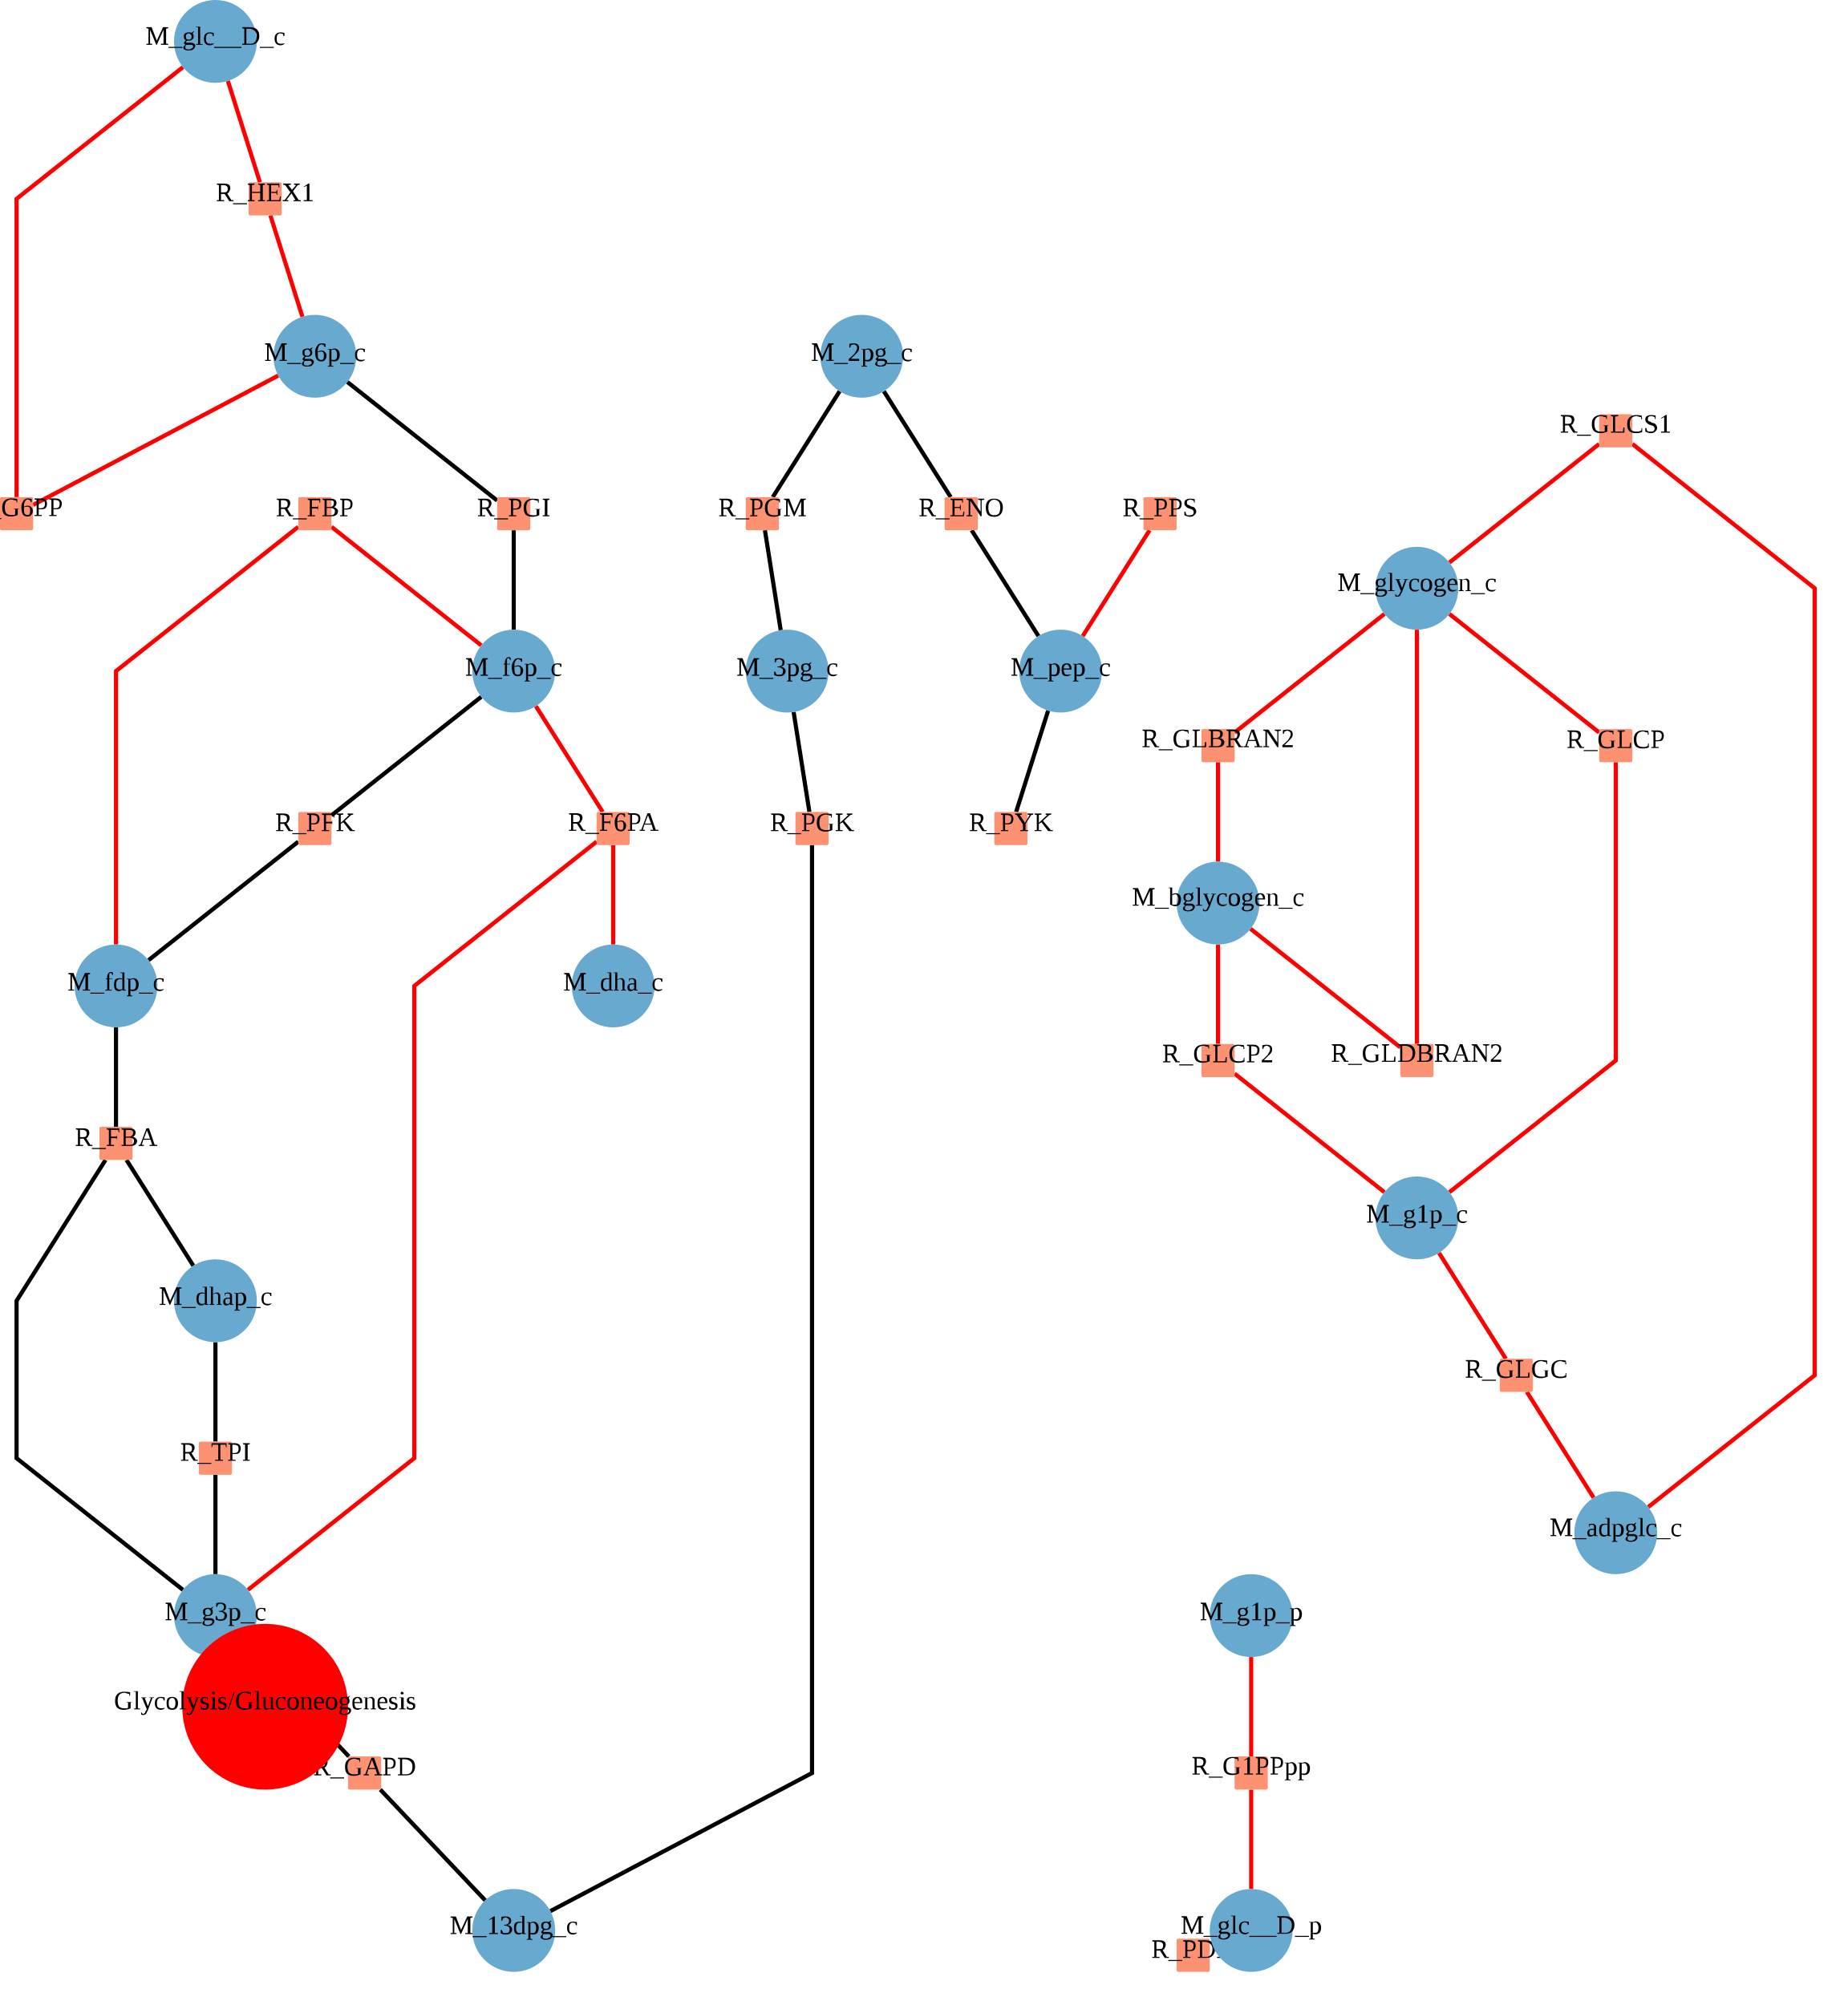
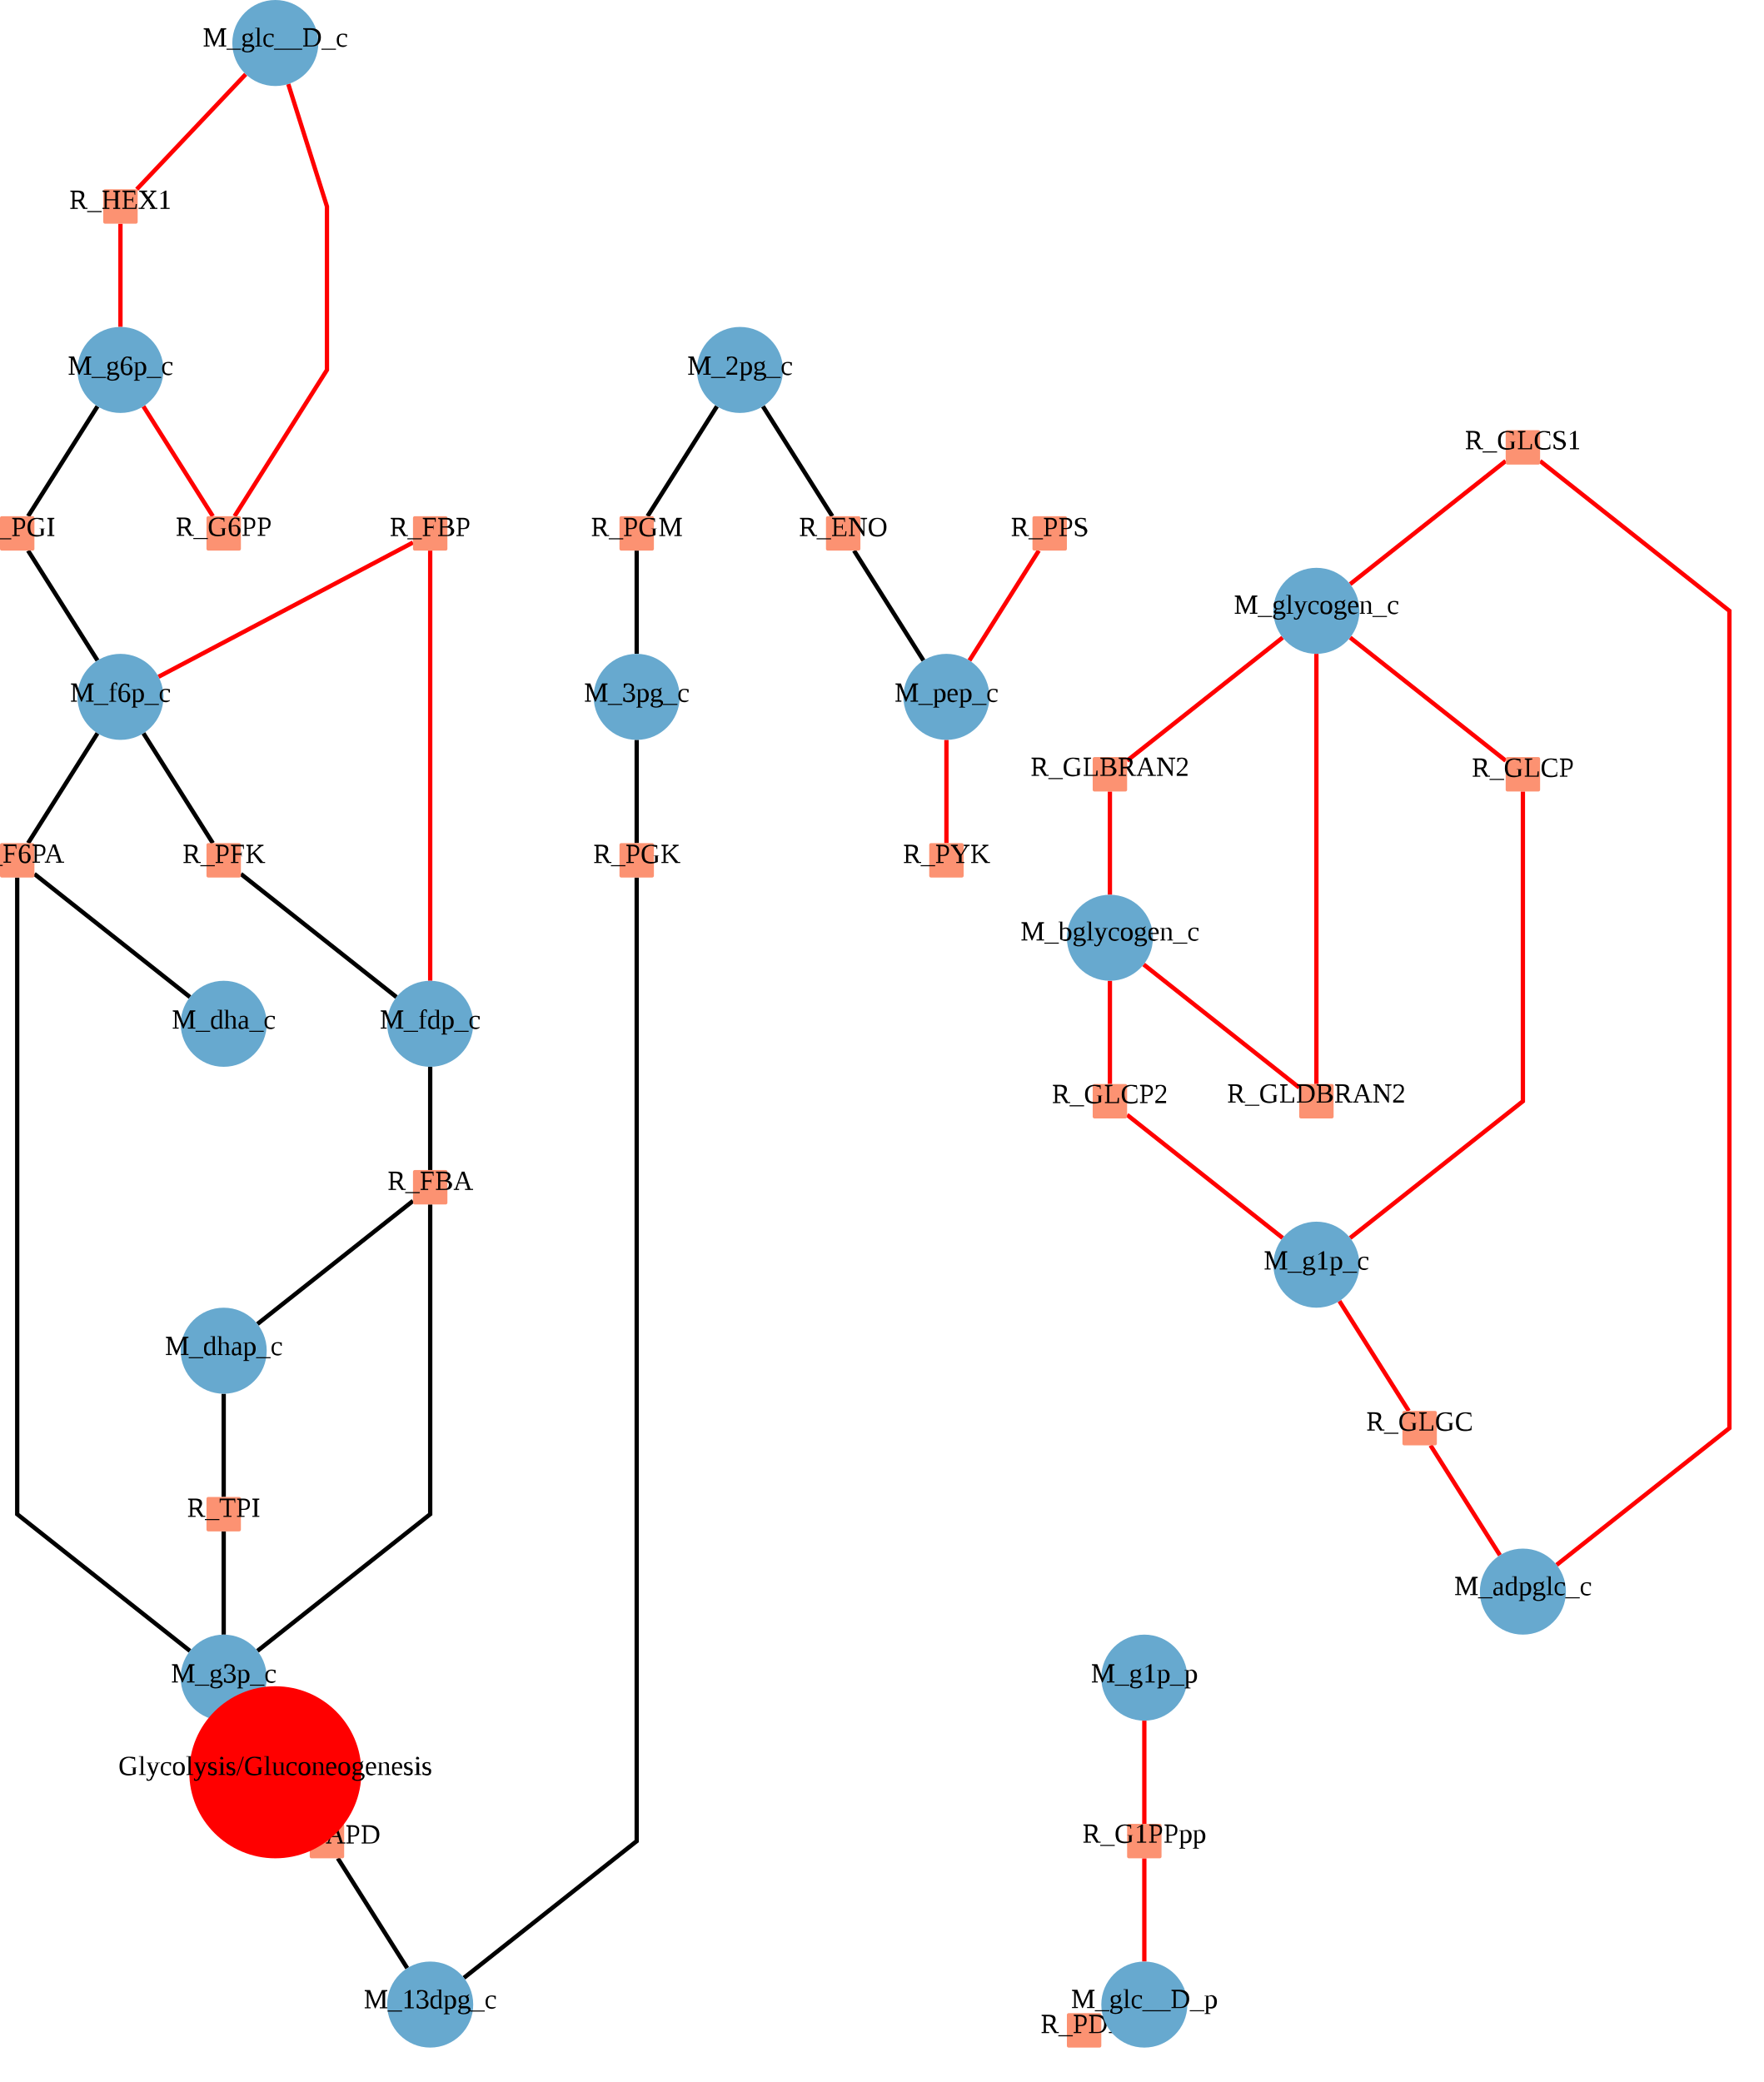
- <svg xmlns="http://www.w3.org/2000/svg" width="55.75" height="60.5" viewbox="0 0 65.75 70.5" version="1.1">
-   <rect width="55.75" height="60.5" fill="rgb(255,255,255)" />
+ <svg xmlns="http://www.w3.org/2000/svg" width="51.25" height="60.5" viewbox="0 0 61.25 70.5" version="1.1">
+   <rect width="51.25" height="60.5" fill="rgb(255,255,255)" />
  <g desc="Graph" transform="translate(8,51.5) scale(1,-1)">
    <g id="Edges" desc="This is the group of edges">
      <g id="0">
-         <path d="M 35.417,13.693 L 37.434,10.5" fill="none" stroke-width="0.125" stroke-opacity="1" stroke="rgb(255,0,0)" />
+         <path d="M 30.918,13.693 L 32.934,10.5" fill="none" stroke-width="0.125" stroke-opacity="1" stroke="rgb(255,0,0)" />
      </g>
      <g id="1">
-         <path d="M 17.332,39.693 L 15.316,36.5" fill="none" stroke-width="0.125" stroke-opacity="1" stroke="rgb(0,0,0)" />
+         <path d="M 12.832,39.693 L 10.816,36.5" fill="none" stroke-width="0.125" stroke-opacity="1" stroke="rgb(0,0,0)" />
      </g>
      <g id="2">
-         <path d="M -7.5,36.5 L -7.5,45.5 -2.48,49.474" fill="none" stroke-width="0.125" stroke-opacity="1" stroke="rgb(255,0,0)" />
+         <path d="M -1.184,36.5 L 1.5,40.75 1.5,45.5 0.376,49.058" fill="none" stroke-width="0.125" stroke-opacity="1" stroke="rgb(255,0,0)" />
      </g>
      <g id="3">
-         <path d="M -4.5,20.5 L -4.5,17.5" fill="none" stroke-width="0.125" stroke-opacity="1" stroke="rgb(0,0,0)" />
+         <path d="M 4.5,20.5 L 4.5,17.5" fill="none" stroke-width="0.125" stroke-opacity="1" stroke="rgb(0,0,0)" />
      </g>
      <g id="4">
-         <path d="M 15.079,35.5 L 15.555,32.485" fill="none" stroke-width="0.125" stroke-opacity="1" stroke="rgb(0,0,0)" />
+         <path d="M 10.5,35.5 L 10.5,32.5" fill="none" stroke-width="0.125" stroke-opacity="1" stroke="rgb(0,0,0)" />
      </g>
      <g id="5">
-         <path d="M 7.5,35.5 L 7.5,32.5" fill="none" stroke-width="0.125" stroke-opacity="1" stroke="rgb(0,0,0)" />
+         <path d="M -7.184,35.5 L -5.167,32.307" fill="none" stroke-width="0.125" stroke-opacity="1" stroke="rgb(0,0,0)" />
      </g>
      <g id="6">
-         <path d="M 41.73,6.026 L 46.75,10 46.75,33.75 41.25,38.104" fill="none" stroke-width="0.125" stroke-opacity="1" stroke="rgb(255,0,0)" />
+         <path d="M 37.23,6.026 L 42.25,10 42.25,33.75 36.75,38.104" fill="none" stroke-width="0.125" stroke-opacity="1" stroke="rgb(255,0,0)" />
      </g>
      <g id="7">
        <path d="M -1.5,7 L -1.5,4" fill="none" stroke-width="0.125" stroke-opacity="1" stroke="rgb(0,0,0)" />
      </g>
      <g id="8">
-         <path d="M 0.158,45 L 1.124,41.942" fill="none" stroke-width="0.125" stroke-opacity="1" stroke="rgb(255,0,0)" />
+         <path d="M -4.5,45 L -4.5,42" fill="none" stroke-width="0.125" stroke-opacity="1" stroke="rgb(255,0,0)" />
      </g>
      <g id="9">
-         <path d="M 29.75,-2.5 L 29.75,-5.5" fill="none" stroke-width="0.125" stroke-opacity="1" stroke="rgb(255,0,0)" />
+         <path d="M 25.25,-2.5 L 25.25,-5.5" fill="none" stroke-width="0.125" stroke-opacity="1" stroke="rgb(255,0,0)" />
      </g>
      <g id="10">
-         <path d="M 23.624,30.058 L 22.658,27" fill="none" stroke-width="0.125" stroke-opacity="1" stroke="rgb(0,0,0)" />
+         <path d="M 19.5,30 L 19.5,27" fill="none" stroke-width="0.125" stroke-opacity="1" stroke="rgb(255,0,0)" />
      </g>
      <g id="11">
-         <path d="M 0.395,40.167 L -7,36.264" fill="none" stroke-width="0.125" stroke-opacity="1" stroke="rgb(255,0,0)" />
+         <path d="M -3.833,39.693 L -1.816,36.5" fill="none" stroke-width="0.125" stroke-opacity="1" stroke="rgb(255,0,0)" />
      </g>
      <g id="12">
-         <path d="M 15.945,30.015 L 16.421,27" fill="none" stroke-width="0.125" stroke-opacity="1" stroke="rgb(0,0,0)" />
+         <path d="M 10.5,30 L 10.5,27" fill="none" stroke-width="0.125" stroke-opacity="1" stroke="rgb(0,0,0)" />
      </g>
      <g id="13">
-         <path d="M -4.5,23 L -4.5,31.25 1,35.604" fill="none" stroke-width="0.125" stroke-opacity="1" stroke="rgb(255,0,0)" />
+         <path d="M 4.5,23 L 4.5,35.5" fill="none" stroke-width="0.125" stroke-opacity="1" stroke="rgb(255,0,0)" />
      </g>
      <g id="14">
-         <path d="M 2.48,39.974 L 7,36.396" fill="none" stroke-width="0.125" stroke-opacity="1" stroke="rgb(0,0,0)" />
+         <path d="M -5.167,39.693 L -7.184,36.5" fill="none" stroke-width="0.125" stroke-opacity="1" stroke="rgb(0,0,0)" />
      </g>
      <g id="15">
-         <path d="M 28.75,23 L 28.75,20" fill="none" stroke-width="0.125" stroke-opacity="1" stroke="rgb(255,0,0)" />
+         <path d="M 24.25,23 L 24.25,20" fill="none" stroke-width="0.125" stroke-opacity="1" stroke="rgb(255,0,0)" />
      </g>
      <g id="16">
-         <path d="M 29.25,19.104 L 33.77,15.526" fill="none" stroke-width="0.125" stroke-opacity="1" stroke="rgb(255,0,0)" />
+         <path d="M 24.75,19.104 L 29.27,15.526" fill="none" stroke-width="0.125" stroke-opacity="1" stroke="rgb(255,0,0)" />
      </g>
      <g id="17">
-         <path d="M 29.75,1.5 L 29.75,-1.5" fill="none" stroke-width="0.125" stroke-opacity="1" stroke="rgb(255,0,0)" />
+         <path d="M 25.25,1.5 L 25.25,-1.5" fill="none" stroke-width="0.125" stroke-opacity="1" stroke="rgb(255,0,0)" />
      </g>
      <g id="18">
-         <path d="M 38.066,9.5 L 40.083,6.307" fill="none" stroke-width="0.125" stroke-opacity="1" stroke="rgb(255,0,0)" />
+         <path d="M 33.566,9.5 L 35.583,6.307" fill="none" stroke-width="0.125" stroke-opacity="1" stroke="rgb(255,0,0)" />
      </g>
      <g id="19">
-         <path d="M 34.75,20 L 34.75,32.5" fill="none" stroke-width="0.125" stroke-opacity="1" stroke="rgb(255,0,0)" />
+         <path d="M 30.25,20 L 30.25,32.5" fill="none" stroke-width="0.125" stroke-opacity="1" stroke="rgb(255,0,0)" />
      </g>
      <g id="20">
-         <path d="M 26.684,35.5 L 24.668,32.307" fill="none" stroke-width="0.125" stroke-opacity="1" stroke="rgb(255,0,0)" />
+         <path d="M 22.184,35.5 L 20.168,32.307" fill="none" stroke-width="0.125" stroke-opacity="1" stroke="rgb(255,0,0)" />
      </g>
      <g id="21">
-         <path d="M 10,26.104 L 4.5,21.75 4.5,7.5 -0.52,3.526" fill="none" stroke-width="0.125" stroke-opacity="1" stroke="rgb(255,0,0)" />
+         <path d="M -7.5,26 L -7.5,7.5 -2.48,3.526" fill="none" stroke-width="0.125" stroke-opacity="1" stroke="rgb(0,0,0)" />
      </g>
      <g id="22">
-         <path d="M 10.5,26 L 10.5,23" fill="none" stroke-width="0.125" stroke-opacity="1" stroke="rgb(255,0,0)" />
+         <path d="M -7,26.104 L -2.48,22.526" fill="none" stroke-width="0.125" stroke-opacity="1" stroke="rgb(0,0,0)" />
      </g>
      <g id="23">
-         <path d="M 21.316,35.5 L 23.332,32.307" fill="none" stroke-width="0.125" stroke-opacity="1" stroke="rgb(0,0,0)" />
+         <path d="M 16.816,35.5 L 18.832,32.307" fill="none" stroke-width="0.125" stroke-opacity="1" stroke="rgb(0,0,0)" />
      </g>
      <g id="24">
-         <path d="M 18.668,39.693 L 20.684,36.5" fill="none" stroke-width="0.125" stroke-opacity="1" stroke="rgb(0,0,0)" />
+         <path d="M 14.168,39.693 L 16.184,36.5" fill="none" stroke-width="0.125" stroke-opacity="1" stroke="rgb(0,0,0)" />
      </g>
      <g id="25">
-         <path d="M 16.5,26 L 16.5,-2 8.605,-6.167" fill="none" stroke-width="0.125" stroke-opacity="1" stroke="rgb(0,0,0)" />
+         <path d="M 10.5,26 L 10.5,-2 5.48,-5.974" fill="none" stroke-width="0.125" stroke-opacity="1" stroke="rgb(0,0,0)" />
      </g>
      <g id="26">
-         <path d="M 2,35.604 L 6.52,32.026" fill="none" stroke-width="0.125" stroke-opacity="1" stroke="rgb(255,0,0)" />
+         <path d="M 4,35.736 L -3.395,31.833" fill="none" stroke-width="0.125" stroke-opacity="1" stroke="rgb(255,0,0)" />
      </g>
      <g id="27">
-         <path d="M 40.75,28.5 L 40.75,19.5 35.73,15.526" fill="none" stroke-width="0.125" stroke-opacity="1" stroke="rgb(255,0,0)" />
+         <path d="M 36.25,28.5 L 36.25,19.5 31.23,15.526" fill="none" stroke-width="0.125" stroke-opacity="1" stroke="rgb(255,0,0)" />
      </g>
      <g id="28">
-         <path d="M -0.64,1.843 L 2.526,-1.5" fill="none" stroke-width="0.125" stroke-opacity="1" stroke="rgb(0,0,0)" />
+         <path d="M -0.833,1.693 L 1.184,-1.5" fill="none" stroke-width="0.125" stroke-opacity="1" stroke="rgb(0,0,0)" />
      </g>
      <g id="29">
-         <path d="M 1,26.104 L -3.52,22.526" fill="none" stroke-width="0.125" stroke-opacity="1" stroke="rgb(0,0,0)" />
+         <path d="M -1,26.104 L 3.52,22.526" fill="none" stroke-width="0.125" stroke-opacity="1" stroke="rgb(0,0,0)" />
      </g>
      <g id="30">
-         <path d="M 28.75,28.5 L 28.75,25.5" fill="none" stroke-width="0.125" stroke-opacity="1" stroke="rgb(255,0,0)" />
+         <path d="M 24.25,28.5 L 24.25,25.5" fill="none" stroke-width="0.125" stroke-opacity="1" stroke="rgb(255,0,0)" />
      </g>
      <g id="31">
-         <path d="M -4.184,16.5 L -2.167,13.307" fill="none" stroke-width="0.125" stroke-opacity="1" stroke="rgb(0,0,0)" />
+         <path d="M 4,16.604 L -0.52,13.026" fill="none" stroke-width="0.125" stroke-opacity="1" stroke="rgb(0,0,0)" />
      </g>
      <g id="32">
-         <path d="M 35.73,32.974 L 40.25,29.396" fill="none" stroke-width="0.125" stroke-opacity="1" stroke="rgb(255,0,0)" />
+         <path d="M 31.23,32.974 L 35.75,29.396" fill="none" stroke-width="0.125" stroke-opacity="1" stroke="rgb(255,0,0)" />
      </g>
      <g id="33">
-         <path d="M 40.25,38.104 L 35.73,34.526" fill="none" stroke-width="0.125" stroke-opacity="1" stroke="rgb(255,0,0)" />
+         <path d="M 35.75,38.104 L 31.23,34.526" fill="none" stroke-width="0.125" stroke-opacity="1" stroke="rgb(255,0,0)" />
      </g>
      <g id="34">
-         <path d="M 3.474,-2.5 L 6.64,-5.843" fill="none" stroke-width="0.125" stroke-opacity="1" stroke="rgb(0,0,0)" />
+         <path d="M 1.816,-2.5 L 3.833,-5.693" fill="none" stroke-width="0.125" stroke-opacity="1" stroke="rgb(0,0,0)" />
      </g>
      <g id="35">
-         <path d="M 8.167,30.193 L 10.184,27" fill="none" stroke-width="0.125" stroke-opacity="1" stroke="rgb(255,0,0)" />
+         <path d="M -5.167,30.193 L -7.184,27" fill="none" stroke-width="0.125" stroke-opacity="1" stroke="rgb(0,0,0)" />
      </g>
      <g id="36">
        <path d="M -1.5,11 L -1.5,8" fill="none" stroke-width="0.125" stroke-opacity="1" stroke="rgb(0,0,0)" />
      </g>
      <g id="37">
-         <path d="M -1.124,49.058 L -0.158,46" fill="none" stroke-width="0.125" stroke-opacity="1" stroke="rgb(255,0,0)" />
+         <path d="M -0.86,49.343 L -4.026,46" fill="none" stroke-width="0.125" stroke-opacity="1" stroke="rgb(255,0,0)" />
      </g>
      <g id="38">
-         <path d="M 33.77,32.974 L 29.25,29.396" fill="none" stroke-width="0.125" stroke-opacity="1" stroke="rgb(255,0,0)" />
+         <path d="M 29.27,32.974 L 24.75,29.396" fill="none" stroke-width="0.125" stroke-opacity="1" stroke="rgb(255,0,0)" />
      </g>
      <g id="39">
-         <path d="M -4.816,16.5 L -7.5,12.25 -7.5,7.5 -2.48,3.526" fill="none" stroke-width="0.125" stroke-opacity="1" stroke="rgb(0,0,0)" />
+         <path d="M 4.5,16.5 L 4.5,7.5 -0.52,3.526" fill="none" stroke-width="0.125" stroke-opacity="1" stroke="rgb(0,0,0)" />
      </g>
      <g id="40">
-         <path d="M 6.52,30.474 L 2,26.896" fill="none" stroke-width="0.125" stroke-opacity="1" stroke="rgb(0,0,0)" />
+         <path d="M -3.833,30.193 L -1.816,27" fill="none" stroke-width="0.125" stroke-opacity="1" stroke="rgb(0,0,0)" />
      </g>
      <g id="41">
-         <path d="M 29.73,23.474 L 34.25,19.896" fill="none" stroke-width="0.125" stroke-opacity="1" stroke="rgb(255,0,0)" />
+         <path d="M 25.23,23.474 L 29.75,19.896" fill="none" stroke-width="0.125" stroke-opacity="1" stroke="rgb(255,0,0)" />
      </g>
    </g>
    <g id="Nodes" desc="This is the group of nodes">
      <g id="0">
-         <rect x="40.25" y="38" width="1" height="1" rx="0.05" ry="0.05" fill="rgb(252,146,114)" fill-opacity="1" />
-         <text x="40.75" y="-38.443" font-size="0.8" text-anchor="middle" transform="scale(1,-1)" stroke-width="0" fill="rgb(0,0,0)" fill-opacity="1">R_GLCS1</text>
+         <rect x="35.75" y="38" width="1" height="1" rx="0.05" ry="0.05" fill="rgb(252,146,114)" fill-opacity="1" />
+         <text x="36.25" y="-38.443" font-size="0.8" text-anchor="middle" transform="scale(1,-1)" stroke-width="0" fill="rgb(0,0,0)" fill-opacity="1">R_GLCS1</text>
      </g>
      <g id="1">
-         <rect x="26.5" y="35.5" width="1" height="1" rx="0.05" ry="0.05" fill="rgb(252,146,114)" fill-opacity="1" />
-         <text x="27" y="-35.92" font-size="0.8" text-anchor="middle" transform="scale(1,-1)" stroke-width="0" fill="rgb(0,0,0)" fill-opacity="1">R_PPS</text>
+         <rect x="22" y="35.5" width="1" height="1" rx="0.05" ry="0.05" fill="rgb(252,146,114)" fill-opacity="1" />
+         <text x="22.5" y="-35.92" font-size="0.8" text-anchor="middle" transform="scale(1,-1)" stroke-width="0" fill="rgb(0,0,0)" fill-opacity="1">R_PPS</text>
      </g>
      <g id="2">
-         <rect x="22" y="26" width="1" height="1" rx="0.05" ry="0.05" fill="rgb(252,146,114)" fill-opacity="1" />
-         <text x="22.5" y="-26.42" font-size="0.8" text-anchor="middle" transform="scale(1,-1)" stroke-width="0" fill="rgb(0,0,0)" fill-opacity="1">R_PYK</text>
+         <rect x="19" y="26" width="1" height="1" rx="0.05" ry="0.05" fill="rgb(252,146,114)" fill-opacity="1" />
+         <text x="19.5" y="-26.42" font-size="0.8" text-anchor="middle" transform="scale(1,-1)" stroke-width="0" fill="rgb(0,0,0)" fill-opacity="1">R_PYK</text>
      </g>
      <g id="3">
-         <rect x="10" y="26" width="1" height="1" rx="0.05" ry="0.05" fill="rgb(252,146,114)" fill-opacity="1" />
-         <text x="10.5" y="-26.433" font-size="0.8" text-anchor="middle" transform="scale(1,-1)" stroke-width="0" fill="rgb(0,0,0)" fill-opacity="1">R_F6PA</text>
+         <rect x="-8" y="26" width="1" height="1" rx="0.05" ry="0.05" fill="rgb(252,146,114)" fill-opacity="1" />
+         <text x="-7.5" y="-26.433" font-size="0.8" text-anchor="middle" transform="scale(1,-1)" stroke-width="0" fill="rgb(0,0,0)" fill-opacity="1">R_F6PA</text>
      </g>
      <g id="4">
-         <rect x="37.25" y="9.5" width="1" height="1" rx="0.05" ry="0.05" fill="rgb(252,146,114)" fill-opacity="1" />
-         <text x="37.75" y="-9.933" font-size="0.8" text-anchor="middle" transform="scale(1,-1)" stroke-width="0" fill="rgb(0,0,0)" fill-opacity="1">R_GLGC</text>
+         <rect x="32.75" y="9.5" width="1" height="1" rx="0.05" ry="0.05" fill="rgb(252,146,114)" fill-opacity="1" />
+         <text x="33.25" y="-9.933" font-size="0.8" text-anchor="middle" transform="scale(1,-1)" stroke-width="0" fill="rgb(0,0,0)" fill-opacity="1">R_GLGC</text>
      </g>
      <g id="5">
-         <rect x="28.25" y="19" width="1" height="1" rx="0.05" ry="0.05" fill="rgb(252,146,114)" fill-opacity="1" />
-         <text x="28.75" y="-19.443" font-size="0.8" text-anchor="middle" transform="scale(1,-1)" stroke-width="0" fill="rgb(0,0,0)" fill-opacity="1">R_GLCP2</text>
+         <rect x="23.75" y="19" width="1" height="1" rx="0.05" ry="0.05" fill="rgb(252,146,114)" fill-opacity="1" />
+         <text x="24.25" y="-19.443" font-size="0.8" text-anchor="middle" transform="scale(1,-1)" stroke-width="0" fill="rgb(0,0,0)" fill-opacity="1">R_GLCP2</text>
      </g>
      <g id="6">
-         <rect x="20.5" y="35.5" width="1" height="1" rx="0.05" ry="0.05" fill="rgb(252,146,114)" fill-opacity="1" />
-         <text x="21" y="-35.92" font-size="0.8" text-anchor="middle" transform="scale(1,-1)" stroke-width="0" fill="rgb(0,0,0)" fill-opacity="1">R_ENO</text>
+         <rect x="16" y="35.5" width="1" height="1" rx="0.05" ry="0.05" fill="rgb(252,146,114)" fill-opacity="1" />
+         <text x="16.5" y="-35.92" font-size="0.8" text-anchor="middle" transform="scale(1,-1)" stroke-width="0" fill="rgb(0,0,0)" fill-opacity="1">R_ENO</text>
      </g>
      <g id="7">
-         <rect x="28.25" y="28.5" width="1" height="1" rx="0.05" ry="0.05" fill="rgb(252,146,114)" fill-opacity="1" />
-         <text x="28.75" y="-28.956" font-size="0.8" text-anchor="middle" transform="scale(1,-1)" stroke-width="0" fill="rgb(0,0,0)" fill-opacity="1">R_GLBRAN2</text>
+         <rect x="23.75" y="28.5" width="1" height="1" rx="0.05" ry="0.05" fill="rgb(252,146,114)" fill-opacity="1" />
+         <text x="24.25" y="-28.956" font-size="0.8" text-anchor="middle" transform="scale(1,-1)" stroke-width="0" fill="rgb(0,0,0)" fill-opacity="1">R_GLBRAN2</text>
      </g>
      <g id="8">
-         <rect x="40.25" y="28.5" width="1" height="1" rx="0.05" ry="0.05" fill="rgb(252,146,114)" fill-opacity="1" />
-         <text x="40.75" y="-28.933" font-size="0.8" text-anchor="middle" transform="scale(1,-1)" stroke-width="0" fill="rgb(0,0,0)" fill-opacity="1">R_GLCP</text>
+         <rect x="35.75" y="28.5" width="1" height="1" rx="0.05" ry="0.05" fill="rgb(252,146,114)" fill-opacity="1" />
+         <text x="36.25" y="-28.933" font-size="0.8" text-anchor="middle" transform="scale(1,-1)" stroke-width="0" fill="rgb(0,0,0)" fill-opacity="1">R_GLCP</text>
      </g>
      <g id="9">
-         <rect x="-5" y="16.5" width="1" height="1" rx="0.05" ry="0.05" fill="rgb(252,146,114)" fill-opacity="1" />
-         <text x="-4.5" y="-16.92" font-size="0.8" text-anchor="middle" transform="scale(1,-1)" stroke-width="0" fill="rgb(0,0,0)" fill-opacity="1">R_FBA</text>
+         <rect x="4" y="16.5" width="1" height="1" rx="0.05" ry="0.05" fill="rgb(252,146,114)" fill-opacity="1" />
+         <text x="4.5" y="-16.92" font-size="0.8" text-anchor="middle" transform="scale(1,-1)" stroke-width="0" fill="rgb(0,0,0)" fill-opacity="1">R_FBA</text>
      </g>
      <g id="10">
-         <rect x="1" y="35.5" width="1" height="1" rx="0.05" ry="0.05" fill="rgb(252,146,114)" fill-opacity="1" />
-         <text x="1.5" y="-35.92" font-size="0.8" text-anchor="middle" transform="scale(1,-1)" stroke-width="0" fill="rgb(0,0,0)" fill-opacity="1">R_FBP</text>
+         <rect x="4" y="35.5" width="1" height="1" rx="0.05" ry="0.05" fill="rgb(252,146,114)" fill-opacity="1" />
+         <text x="4.5" y="-35.92" font-size="0.8" text-anchor="middle" transform="scale(1,-1)" stroke-width="0" fill="rgb(0,0,0)" fill-opacity="1">R_FBP</text>
      </g>
      <g id="11">
-         <rect x="2.5" y="-2.5" width="1" height="1" rx="0.05" ry="0.05" fill="rgb(252,146,114)" fill-opacity="1" />
-         <text x="3" y="2.067" font-size="0.8" text-anchor="middle" transform="scale(1,-1)" stroke-width="0" fill="rgb(0,0,0)" fill-opacity="1">R_GAPD</text>
+         <rect x="1" y="-2.5" width="1" height="1" rx="0.05" ry="0.05" fill="rgb(252,146,114)" fill-opacity="1" />
+         <text x="1.5" y="2.067" font-size="0.8" text-anchor="middle" transform="scale(1,-1)" stroke-width="0" fill="rgb(0,0,0)" fill-opacity="1">R_GAPD</text>
      </g>
      <g id="12">
-         <rect x="34.25" y="19" width="1" height="1" rx="0.05" ry="0.05" fill="rgb(252,146,114)" fill-opacity="1" />
-         <text x="34.75" y="-19.46" font-size="0.8" text-anchor="middle" transform="scale(1,-1)" stroke-width="0" fill="rgb(0,0,0)" fill-opacity="1">R_GLDBRAN2</text>
+         <rect x="29.75" y="19" width="1" height="1" rx="0.05" ry="0.05" fill="rgb(252,146,114)" fill-opacity="1" />
+         <text x="30.25" y="-19.46" font-size="0.8" text-anchor="middle" transform="scale(1,-1)" stroke-width="0" fill="rgb(0,0,0)" fill-opacity="1">R_GLDBRAN2</text>
      </g>
      <g id="13">
        <ellipse cx="-1.5" cy="2.75" rx="1.25" ry="1.25" fill="rgb(103,169,207)" fill-opacity="1" />
        <text x="-1.5" y="-2.607" font-size="0.8" text-anchor="middle" transform="scale(1,-1)" stroke-width="0" fill="rgb(0,0,0)" fill-opacity="1">M_g3p_c</text>
      </g>
      <g id="14">
-         <ellipse cx="29.75" cy="2.75" rx="1.25" ry="1.25" fill="rgb(103,169,207)" fill-opacity="1" />
-         <text x="29.75" y="-2.607" font-size="0.8" text-anchor="middle" transform="scale(1,-1)" stroke-width="0" fill="rgb(0,0,0)" fill-opacity="1">M_g1p_p</text>
+         <ellipse cx="25.25" cy="2.75" rx="1.25" ry="1.25" fill="rgb(103,169,207)" fill-opacity="1" />
+         <text x="25.25" y="-2.607" font-size="0.8" text-anchor="middle" transform="scale(1,-1)" stroke-width="0" fill="rgb(0,0,0)" fill-opacity="1">M_g1p_p</text>
      </g>
      <g id="15">
-         <rect x="16" y="26" width="1" height="1" rx="0.05" ry="0.05" fill="rgb(252,146,114)" fill-opacity="1" />
-         <text x="16.5" y="-26.42" font-size="0.8" text-anchor="middle" transform="scale(1,-1)" stroke-width="0" fill="rgb(0,0,0)" fill-opacity="1">R_PGK</text>
+         <rect x="10" y="26" width="1" height="1" rx="0.05" ry="0.05" fill="rgb(252,146,114)" fill-opacity="1" />
+         <text x="10.5" y="-26.42" font-size="0.8" text-anchor="middle" transform="scale(1,-1)" stroke-width="0" fill="rgb(0,0,0)" fill-opacity="1">R_PGK</text>
      </g>
      <g id="16">
-         <rect x="27.5" y="-8" width="1" height="1" rx="0.05" ry="0.05" fill="rgb(252,146,114)" fill-opacity="1" />
-         <text x="28" y="7.58" font-size="0.8" text-anchor="middle" transform="scale(1,-1)" stroke-width="0" fill="rgb(0,0,0)" fill-opacity="1">R_PDH</text>
+         <rect x="23" y="-8" width="1" height="1" rx="0.05" ry="0.05" fill="rgb(252,146,114)" fill-opacity="1" />
+         <text x="23.5" y="7.58" font-size="0.8" text-anchor="middle" transform="scale(1,-1)" stroke-width="0" fill="rgb(0,0,0)" fill-opacity="1">R_PDH</text>
      </g>
      <g id="17">
-         <ellipse cx="7.5" cy="-6.75" rx="1.25" ry="1.25" fill="rgb(103,169,207)" fill-opacity="1" />
-         <text x="7.5" y="6.861" font-size="0.8" text-anchor="middle" transform="scale(1,-1)" stroke-width="0" fill="rgb(0,0,0)" fill-opacity="1">M_13dpg_c</text>
+         <ellipse cx="4.5" cy="-6.75" rx="1.25" ry="1.25" fill="rgb(103,169,207)" fill-opacity="1" />
+         <text x="4.5" y="6.861" font-size="0.8" text-anchor="middle" transform="scale(1,-1)" stroke-width="0" fill="rgb(0,0,0)" fill-opacity="1">M_13dpg_c</text>
      </g>
      <g id="18">
        <ellipse cx="-1.5" cy="12.25" rx="1.25" ry="1.25" fill="rgb(103,169,207)" fill-opacity="1" />
        <text x="-1.5" y="-12.125" font-size="0.8" text-anchor="middle" transform="scale(1,-1)" stroke-width="0" fill="rgb(0,0,0)" fill-opacity="1">M_dhap_c</text>
      </g>
      <g id="19">
-         <ellipse cx="-1.5" cy="50.25" rx="1.25" ry="1.25" fill="rgb(103,169,207)" fill-opacity="1" />
-         <text x="-1.5" y="-50.15" font-size="0.8" text-anchor="middle" transform="scale(1,-1)" stroke-width="0" fill="rgb(0,0,0)" fill-opacity="1">M_glc__D_c</text>
+         <ellipse cx="0" cy="50.25" rx="1.25" ry="1.25" fill="rgb(103,169,207)" fill-opacity="1" />
+         <text x="0" y="-50.15" font-size="0.8" text-anchor="middle" transform="scale(1,-1)" stroke-width="0" fill="rgb(0,0,0)" fill-opacity="1">M_glc__D_c</text>
      </g>
      <g id="20">
-         <ellipse cx="7.5" cy="31.25" rx="1.25" ry="1.25" fill="rgb(103,169,207)" fill-opacity="1" />
-         <text x="7.5" y="-31.107" font-size="0.8" text-anchor="middle" transform="scale(1,-1)" stroke-width="0" fill="rgb(0,0,0)" fill-opacity="1">M_f6p_c</text>
+         <ellipse cx="-4.5" cy="31.25" rx="1.25" ry="1.25" fill="rgb(103,169,207)" fill-opacity="1" />
+         <text x="-4.5" y="-31.107" font-size="0.8" text-anchor="middle" transform="scale(1,-1)" stroke-width="0" fill="rgb(0,0,0)" fill-opacity="1">M_f6p_c</text>
      </g>
      <g id="21">
-         <ellipse cx="28.75" cy="24.25" rx="1.25" ry="1.25" fill="rgb(103,169,207)" fill-opacity="1" />
-         <text x="28.75" y="-24.173" font-size="0.8" text-anchor="middle" transform="scale(1,-1)" stroke-width="0" fill="rgb(0,0,0)" fill-opacity="1">M_bglycogen_c</text>
+         <ellipse cx="24.25" cy="24.25" rx="1.25" ry="1.25" fill="rgb(103,169,207)" fill-opacity="1" />
+         <text x="24.25" y="-24.173" font-size="0.8" text-anchor="middle" transform="scale(1,-1)" stroke-width="0" fill="rgb(0,0,0)" fill-opacity="1">M_bglycogen_c</text>
      </g>
      <g id="22">
-         <ellipse cx="1.5" cy="40.75" rx="1.25" ry="1.25" fill="rgb(103,169,207)" fill-opacity="1" />
-         <text x="1.5" y="-40.607" font-size="0.8" text-anchor="middle" transform="scale(1,-1)" stroke-width="0" fill="rgb(0,0,0)" fill-opacity="1">M_g6p_c</text>
+         <ellipse cx="-4.5" cy="40.75" rx="1.25" ry="1.25" fill="rgb(103,169,207)" fill-opacity="1" />
+         <text x="-4.5" y="-40.607" font-size="0.8" text-anchor="middle" transform="scale(1,-1)" stroke-width="0" fill="rgb(0,0,0)" fill-opacity="1">M_g6p_c</text>
      </g>
      <g id="23">
-         <ellipse cx="24" cy="31.25" rx="1.25" ry="1.25" fill="rgb(103,169,207)" fill-opacity="1" />
-         <text x="24" y="-31.107" font-size="0.8" text-anchor="middle" transform="scale(1,-1)" stroke-width="0" fill="rgb(0,0,0)" fill-opacity="1">M_pep_c</text>
+         <ellipse cx="19.5" cy="31.25" rx="1.25" ry="1.25" fill="rgb(103,169,207)" fill-opacity="1" />
+         <text x="19.5" y="-31.107" font-size="0.8" text-anchor="middle" transform="scale(1,-1)" stroke-width="0" fill="rgb(0,0,0)" fill-opacity="1">M_pep_c</text>
      </g>
      <g id="24">
-         <rect x="29.25" y="-2.5" width="1" height="1" rx="0.05" ry="0.05" fill="rgb(252,146,114)" fill-opacity="1" />
-         <text x="29.75" y="2.05" font-size="0.8" text-anchor="middle" transform="scale(1,-1)" stroke-width="0" fill="rgb(0,0,0)" fill-opacity="1">R_G1PPpp</text>
+         <rect x="24.75" y="-2.5" width="1" height="1" rx="0.05" ry="0.05" fill="rgb(252,146,114)" fill-opacity="1" />
+         <text x="25.25" y="2.05" font-size="0.8" text-anchor="middle" transform="scale(1,-1)" stroke-width="0" fill="rgb(0,0,0)" fill-opacity="1">R_G1PPpp</text>
      </g>
      <g id="25">
-         <ellipse cx="10.5" cy="21.75" rx="1.25" ry="1.25" fill="rgb(103,169,207)" fill-opacity="1" />
-         <text x="10.5" y="-21.607" font-size="0.8" text-anchor="middle" transform="scale(1,-1)" stroke-width="0" fill="rgb(0,0,0)" fill-opacity="1">M_dha_c</text>
+         <ellipse cx="-1.5" cy="21.75" rx="1.25" ry="1.25" fill="rgb(103,169,207)" fill-opacity="1" />
+         <text x="-1.5" y="-21.607" font-size="0.8" text-anchor="middle" transform="scale(1,-1)" stroke-width="0" fill="rgb(0,0,0)" fill-opacity="1">M_dha_c</text>
      </g>
      <g id="26">
-         <ellipse cx="29.75" cy="-6.75" rx="1.25" ry="1.25" fill="rgb(103,169,207)" fill-opacity="1" />
-         <text x="29.75" y="6.85" font-size="0.8" text-anchor="middle" transform="scale(1,-1)" stroke-width="0" fill="rgb(0,0,0)" fill-opacity="1">M_glc__D_p</text>
+         <ellipse cx="25.25" cy="-6.75" rx="1.25" ry="1.25" fill="rgb(103,169,207)" fill-opacity="1" />
+         <text x="25.25" y="6.85" font-size="0.8" text-anchor="middle" transform="scale(1,-1)" stroke-width="0" fill="rgb(0,0,0)" fill-opacity="1">M_glc__D_p</text>
      </g>
      <g id="27">
-         <ellipse cx="34.75" cy="33.75" rx="1.25" ry="1.25" fill="rgb(103,169,207)" fill-opacity="1" />
-         <text x="34.75" y="-33.667" font-size="0.8" text-anchor="middle" transform="scale(1,-1)" stroke-width="0" fill="rgb(0,0,0)" fill-opacity="1">M_glycogen_c</text>
+         <ellipse cx="30.25" cy="33.75" rx="1.25" ry="1.25" fill="rgb(103,169,207)" fill-opacity="1" />
+         <text x="30.25" y="-33.667" font-size="0.8" text-anchor="middle" transform="scale(1,-1)" stroke-width="0" fill="rgb(0,0,0)" fill-opacity="1">M_glycogen_c</text>
      </g>
      <g id="28">
-         <rect x="1" y="26" width="1" height="1" rx="0.05" ry="0.05" fill="rgb(252,146,114)" fill-opacity="1" />
-         <text x="1.5" y="-26.42" font-size="0.8" text-anchor="middle" transform="scale(1,-1)" stroke-width="0" fill="rgb(0,0,0)" fill-opacity="1">R_PFK</text>
+         <rect x="-2" y="26" width="1" height="1" rx="0.05" ry="0.05" fill="rgb(252,146,114)" fill-opacity="1" />
+         <text x="-1.5" y="-26.42" font-size="0.8" text-anchor="middle" transform="scale(1,-1)" stroke-width="0" fill="rgb(0,0,0)" fill-opacity="1">R_PFK</text>
      </g>
      <g id="29">
-         <ellipse cx="18" cy="40.75" rx="1.25" ry="1.25" fill="rgb(103,169,207)" fill-opacity="1" />
-         <text x="18" y="-40.607" font-size="0.8" text-anchor="middle" transform="scale(1,-1)" stroke-width="0" fill="rgb(0,0,0)" fill-opacity="1">M_2pg_c</text>
+         <ellipse cx="13.5" cy="40.75" rx="1.25" ry="1.25" fill="rgb(103,169,207)" fill-opacity="1" />
+         <text x="13.5" y="-40.607" font-size="0.8" text-anchor="middle" transform="scale(1,-1)" stroke-width="0" fill="rgb(0,0,0)" fill-opacity="1">M_2pg_c</text>
      </g>
      <g id="30">
        <rect x="-2" y="7" width="1" height="1" rx="0.05" ry="0.05" fill="rgb(252,146,114)" fill-opacity="1" />
        <text x="-1.5" y="-7.42" font-size="0.8" text-anchor="middle" transform="scale(1,-1)" stroke-width="0" fill="rgb(0,0,0)" fill-opacity="1">R_TPI</text>
      </g>
      <g id="31">
-         <rect x="14.5" y="35.5" width="1" height="1" rx="0.05" ry="0.05" fill="rgb(252,146,114)" fill-opacity="1" />
-         <text x="15" y="-35.92" font-size="0.8" text-anchor="middle" transform="scale(1,-1)" stroke-width="0" fill="rgb(0,0,0)" fill-opacity="1">R_PGM</text>
+         <rect x="10" y="35.5" width="1" height="1" rx="0.05" ry="0.05" fill="rgb(252,146,114)" fill-opacity="1" />
+         <text x="10.5" y="-35.92" font-size="0.8" text-anchor="middle" transform="scale(1,-1)" stroke-width="0" fill="rgb(0,0,0)" fill-opacity="1">R_PGM</text>
      </g>
      <g id="32">
-         <ellipse cx="15.75" cy="31.25" rx="1.25" ry="1.25" fill="rgb(103,169,207)" fill-opacity="1" />
-         <text x="15.75" y="-31.107" font-size="0.8" text-anchor="middle" transform="scale(1,-1)" stroke-width="0" fill="rgb(0,0,0)" fill-opacity="1">M_3pg_c</text>
+         <ellipse cx="10.5" cy="31.25" rx="1.25" ry="1.25" fill="rgb(103,169,207)" fill-opacity="1" />
+         <text x="10.5" y="-31.107" font-size="0.8" text-anchor="middle" transform="scale(1,-1)" stroke-width="0" fill="rgb(0,0,0)" fill-opacity="1">M_3pg_c</text>
      </g>
      <g id="33">
-         <ellipse cx="40.75" cy="5.25" rx="1.25" ry="1.25" fill="rgb(103,169,207)" fill-opacity="1" />
-         <text x="40.75" y="-5.15" font-size="0.8" text-anchor="middle" transform="scale(1,-1)" stroke-width="0" fill="rgb(0,0,0)" fill-opacity="1">M_adpglc_c</text>
+         <ellipse cx="36.25" cy="5.25" rx="1.25" ry="1.25" fill="rgb(103,169,207)" fill-opacity="1" />
+         <text x="36.25" y="-5.15" font-size="0.8" text-anchor="middle" transform="scale(1,-1)" stroke-width="0" fill="rgb(0,0,0)" fill-opacity="1">M_adpglc_c</text>
      </g>
      <g id="34">
-         <rect x="7" y="35.5" width="1" height="1" rx="0.05" ry="0.05" fill="rgb(252,146,114)" fill-opacity="1" />
-         <text x="7.5" y="-35.92" font-size="0.8" text-anchor="middle" transform="scale(1,-1)" stroke-width="0" fill="rgb(0,0,0)" fill-opacity="1">R_PGI</text>
+         <rect x="-8" y="35.5" width="1" height="1" rx="0.05" ry="0.05" fill="rgb(252,146,114)" fill-opacity="1" />
+         <text x="-7.5" y="-35.92" font-size="0.8" text-anchor="middle" transform="scale(1,-1)" stroke-width="0" fill="rgb(0,0,0)" fill-opacity="1">R_PGI</text>
      </g>
      <g id="35">
-         <ellipse cx="-4.5" cy="21.75" rx="1.25" ry="1.25" fill="rgb(103,169,207)" fill-opacity="1" />
-         <text x="-4.5" y="-21.607" font-size="0.8" text-anchor="middle" transform="scale(1,-1)" stroke-width="0" fill="rgb(0,0,0)" fill-opacity="1">M_fdp_c</text>
+         <ellipse cx="4.5" cy="21.75" rx="1.25" ry="1.25" fill="rgb(103,169,207)" fill-opacity="1" />
+         <text x="4.5" y="-21.607" font-size="0.8" text-anchor="middle" transform="scale(1,-1)" stroke-width="0" fill="rgb(0,0,0)" fill-opacity="1">M_fdp_c</text>
      </g>
      <g id="36">
-         <rect x="-8" y="35.5" width="1" height="1" rx="0.05" ry="0.05" fill="rgb(252,146,114)" fill-opacity="1" />
-         <text x="-7.5" y="-35.933" font-size="0.8" text-anchor="middle" transform="scale(1,-1)" stroke-width="0" fill="rgb(0,0,0)" fill-opacity="1">R_G6PP</text>
+         <rect x="-2" y="35.5" width="1" height="1" rx="0.05" ry="0.05" fill="rgb(252,146,114)" fill-opacity="1" />
+         <text x="-1.5" y="-35.933" font-size="0.8" text-anchor="middle" transform="scale(1,-1)" stroke-width="0" fill="rgb(0,0,0)" fill-opacity="1">R_G6PP</text>
      </g>
      <g id="37">
-         <ellipse cx="34.75" cy="14.75" rx="1.25" ry="1.25" fill="rgb(103,169,207)" fill-opacity="1" />
-         <text x="34.75" y="-14.607" font-size="0.8" text-anchor="middle" transform="scale(1,-1)" stroke-width="0" fill="rgb(0,0,0)" fill-opacity="1">M_g1p_c</text>
+         <ellipse cx="30.25" cy="14.75" rx="1.25" ry="1.25" fill="rgb(103,169,207)" fill-opacity="1" />
+         <text x="30.25" y="-14.607" font-size="0.8" text-anchor="middle" transform="scale(1,-1)" stroke-width="0" fill="rgb(0,0,0)" fill-opacity="1">M_g1p_c</text>
      </g>
      <g id="38">
-         <rect x="-0.5" y="45" width="1" height="1" rx="0.05" ry="0.05" fill="rgb(252,146,114)" fill-opacity="1" />
-         <text x="0" y="-45.433" font-size="0.8" text-anchor="middle" transform="scale(1,-1)" stroke-width="0" fill="rgb(0,0,0)" fill-opacity="1">R_HEX1</text>
+         <rect x="-5" y="45" width="1" height="1" rx="0.05" ry="0.05" fill="rgb(252,146,114)" fill-opacity="1" />
+         <text x="-4.5" y="-45.433" font-size="0.8" text-anchor="middle" transform="scale(1,-1)" stroke-width="0" fill="rgb(0,0,0)" fill-opacity="1">R_HEX1</text>
      </g>
      <g id="39">
        <ellipse cx="0" cy="0" rx="2.5" ry="2.5" fill="rgb(255,0,0)" fill-opacity="1" />
        <text x="0" y="0.077" font-size="0.8" text-anchor="middle" transform="scale(1,-1)" stroke-width="0" fill="rgb(0,0,0)" fill-opacity="1">Glycolysis/Gluconeogenesis</text>
      </g>
    </g>
  </g>
</svg>
